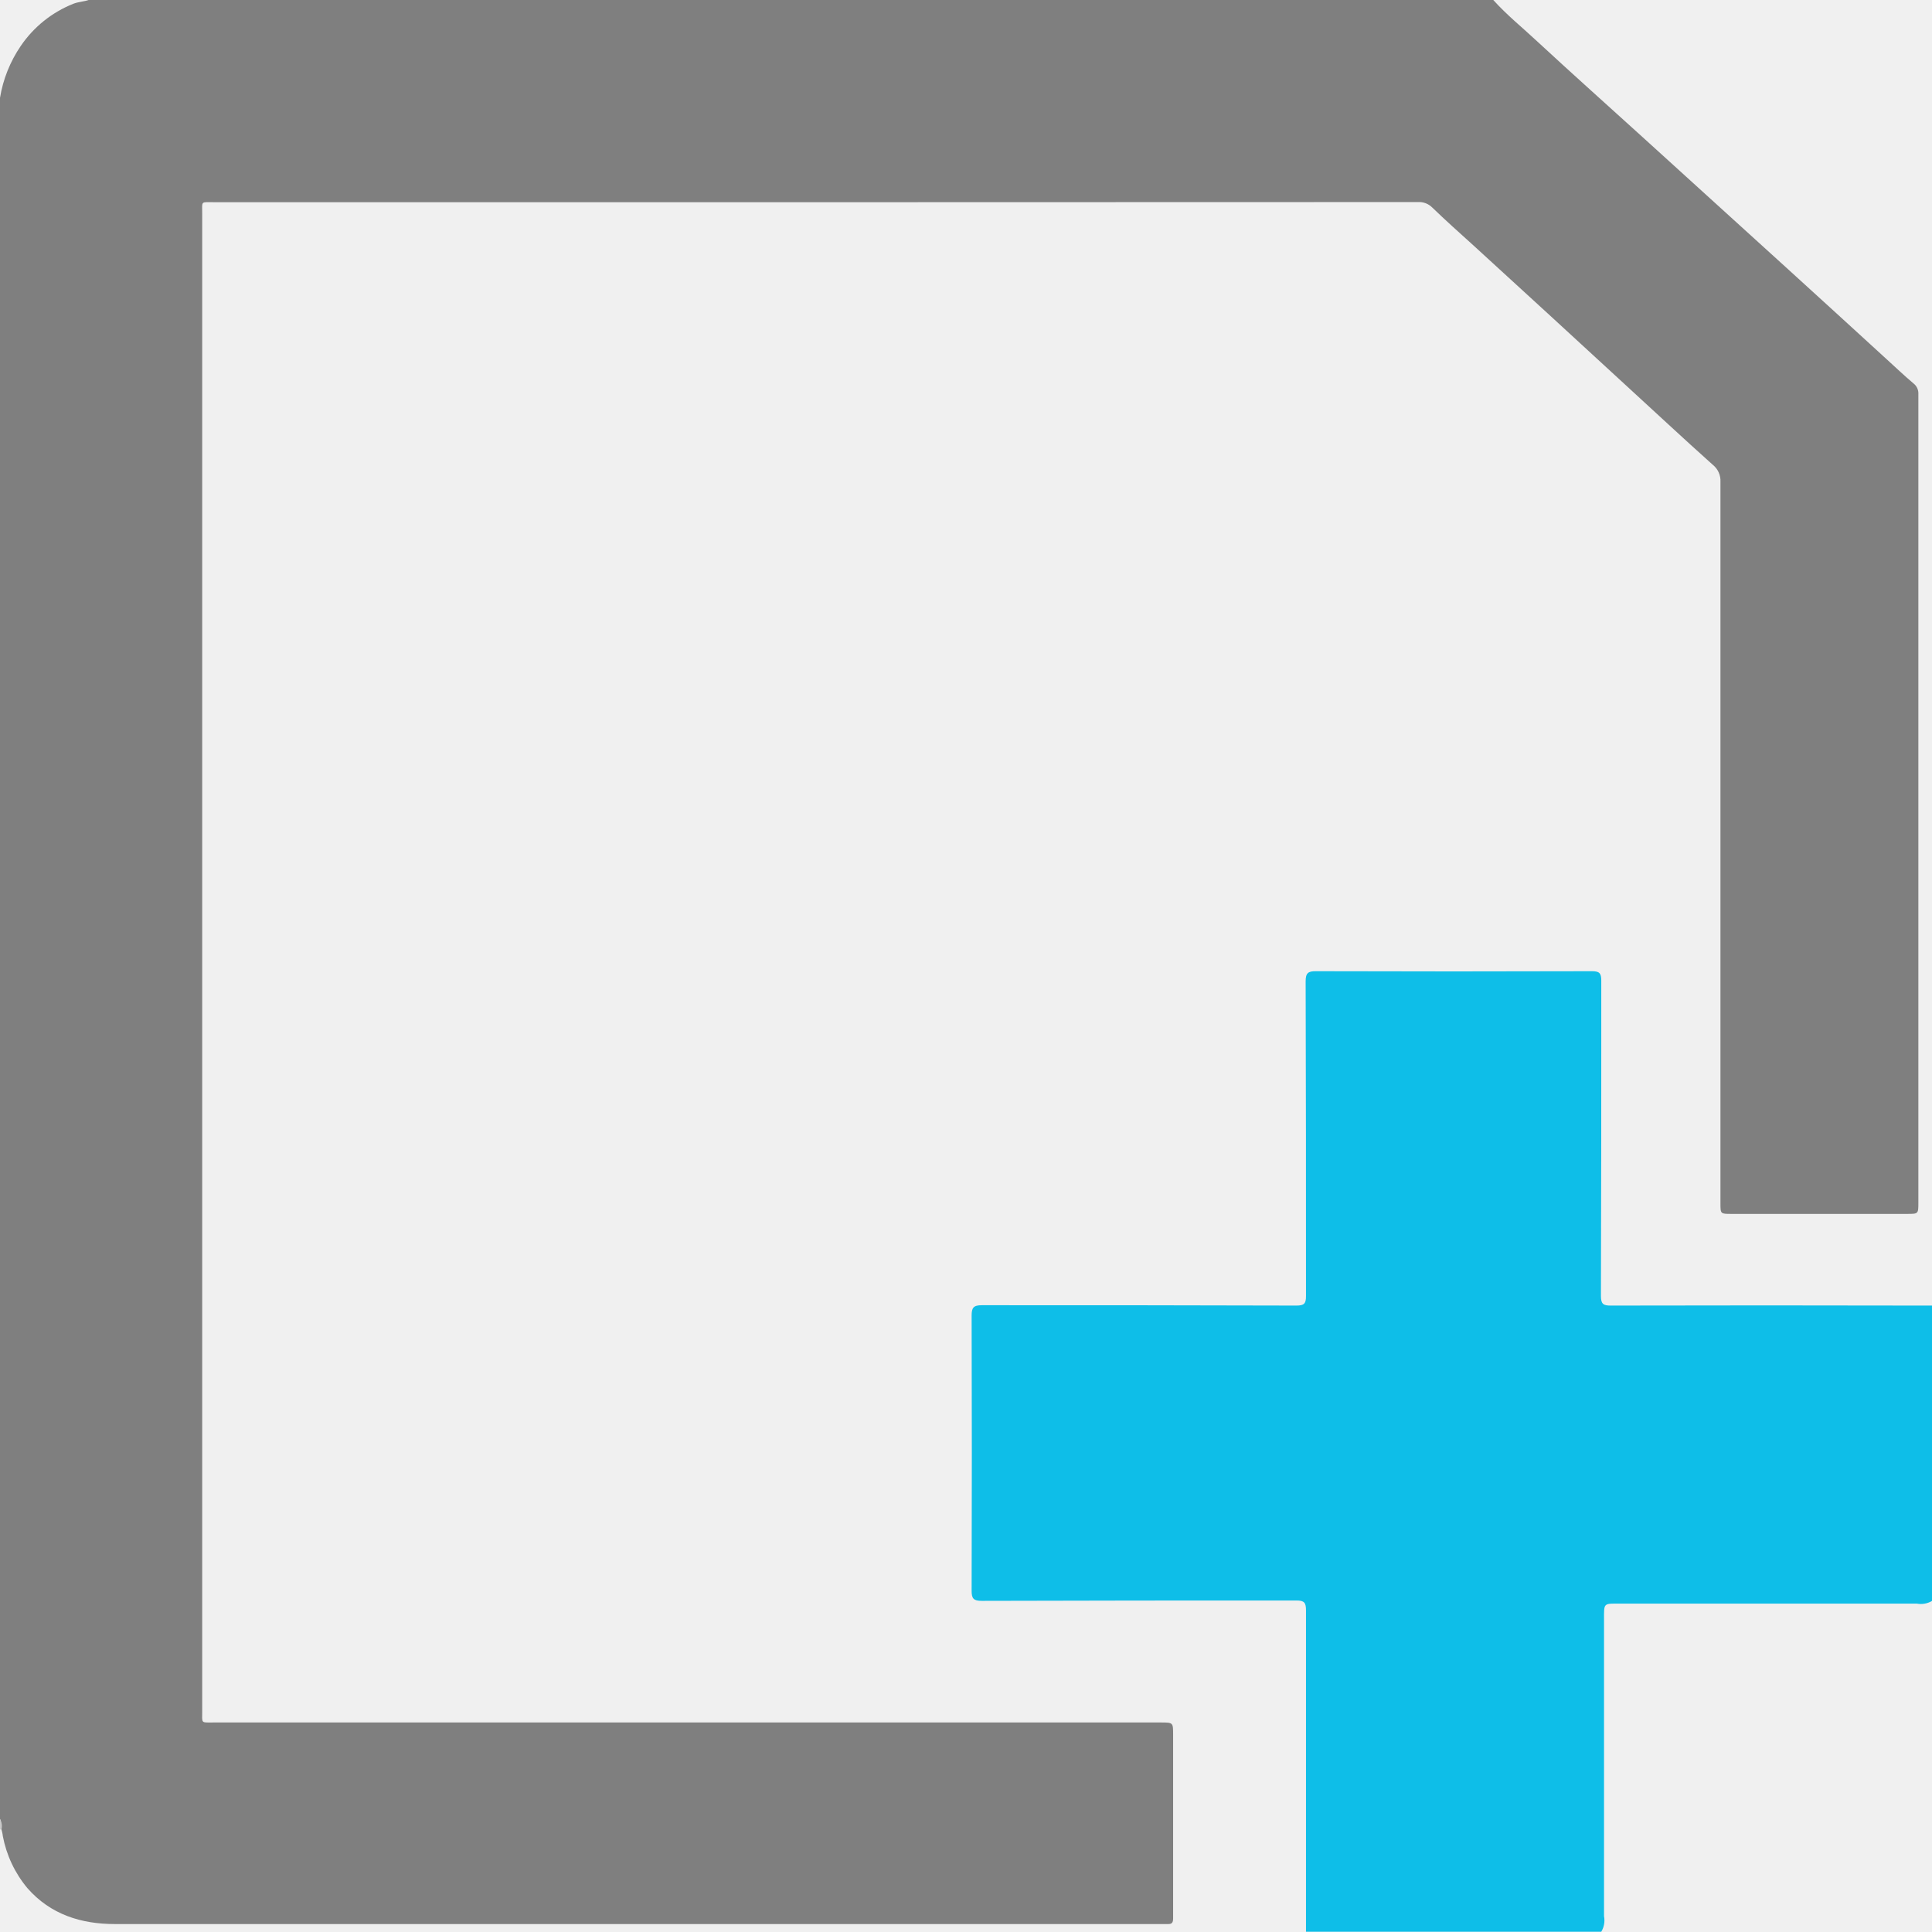
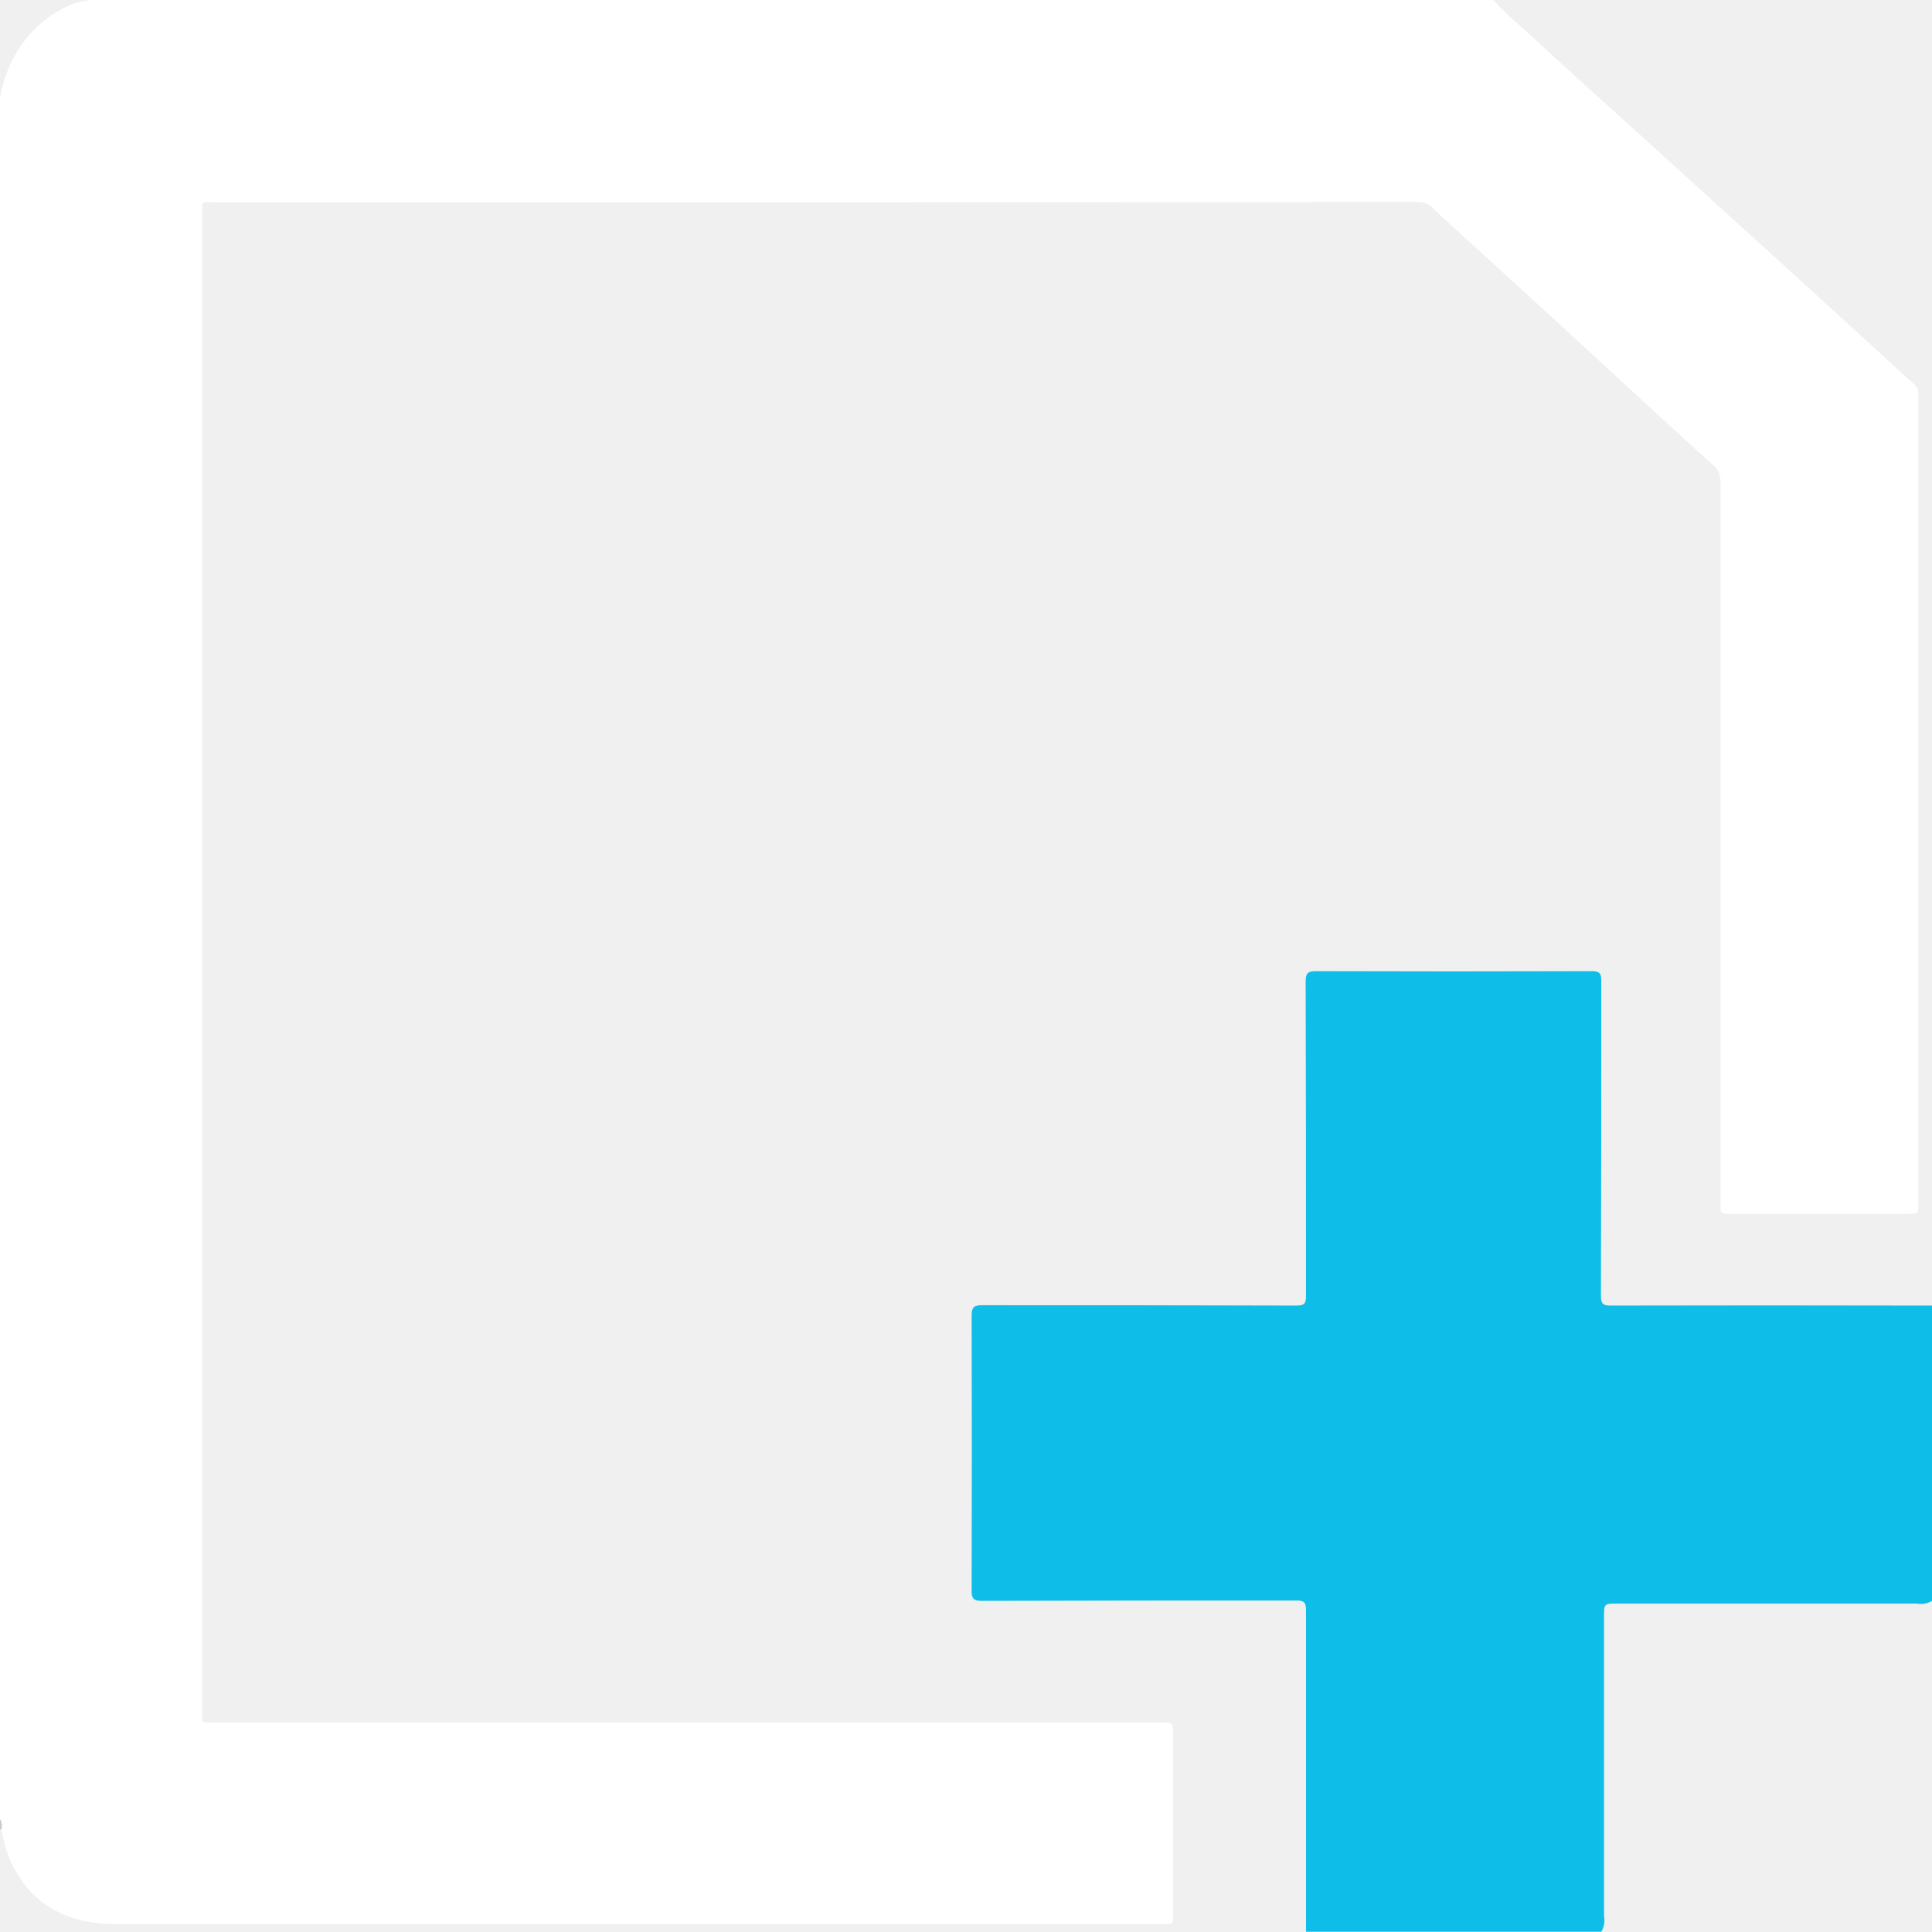
<svg xmlns="http://www.w3.org/2000/svg" viewBox="0 0 274.8 274.8">
  <defs>
-     <style>.a{fill:#7f7f7f;}.b{fill:#0ebee8;}.c{fill:#cacaca;}</style>
+     <style>.a{fill:#fff;}.b{fill:#0ebee8;}.c{fill:#cacaca;}</style>
  </defs>
  <path class="a" d="M212.64,0.24c1.95,2.17,4.24,4,6.37,6,4.87,4.51,9.82,8.92,14.73,13.38q10.3,9.34,20.59,18.7,7.18,6.53,14.34,13.09c1.24,1.13,2.46,2.29,3.74,3.37a1.79,1.79,0,0,1,.69,1.54c0,3,0,6.08,0,9.12q0,52.92,0,105.83c0,1.63,0,1.63-1.59,1.63h-25c-1.56,0-1.56,0-1.56-1.52q0-51.3,0-102.59a2.9,2.9,0,0,0-1.09-2.44c-4.23-3.78-8.37-7.66-12.56-11.49Q220.6,45,209.84,35.17c-2-1.81-4-3.59-5.91-5.44a2.65,2.65,0,0,0-2-.75Q164,29,126.07,29H30.68C28.76,29,29,28.77,29,30.62q0,106.49,0,213c0,1.79-.22,1.62,1.59,1.62H165.33c1.77,0,1.77,0,1.77,1.72q0,13.08,0,26.15c0,0.57-.16.82-0.73,0.8-0.32,0-.64,0-1,0q-74.39,0-148.79,0c-4.79,0-9.16-1.35-12.46-5.13a16.28,16.28,0,0,1-3.48-7.39C0.6,261,.52,260.73.44,260.42c-0.23-.46.09-1-0.2-1.46V14.16A18.33,18.33,0,0,1,3.19,6.78a16.35,16.35,0,0,1,7.47-6c0.75-.3,1.56-0.3,2.3-0.58H212.64Z" transform="translate(-0.24 -0.24)" />
  <path class="b" d="M186,275c0-.48,0-1,0-1.44q0-22.14,0-44.27c0-1.07-.23-1.41-1.36-1.4-14.92,0-29.83,0-44.75.05-1.16,0-1.46-.31-1.45-1.46q0.06-19.56,0-39.11c0-1.13.27-1.48,1.44-1.48,14.92,0,29.83,0,44.75.05,1.1,0,1.38-.28,1.37-1.37,0-14.92,0-29.83-.05-44.75,0-1.18.35-1.45,1.48-1.44q19.62,0.06,39.23,0c1.06,0,1.34.27,1.34,1.33,0,15,0,29.91-.05,44.87,0,1.13.34,1.37,1.4,1.36q22.14-.05,44.27,0c0.48,0,1,0,1.44,0v42a3.12,3.12,0,0,1-2.19.39H230.74c-2.49,0-2.35-.15-2.35,2.35q0,21.05,0,42.11A3.12,3.12,0,0,1,228,275H186Z" transform="translate(-0.24 -0.24)" />
  <path class="c" d="M0.24,259a1.84,1.84,0,0,1,.2,1.46H0.34l-0.1,0V259Z" transform="translate(-0.24 -0.24)" />
</svg>
